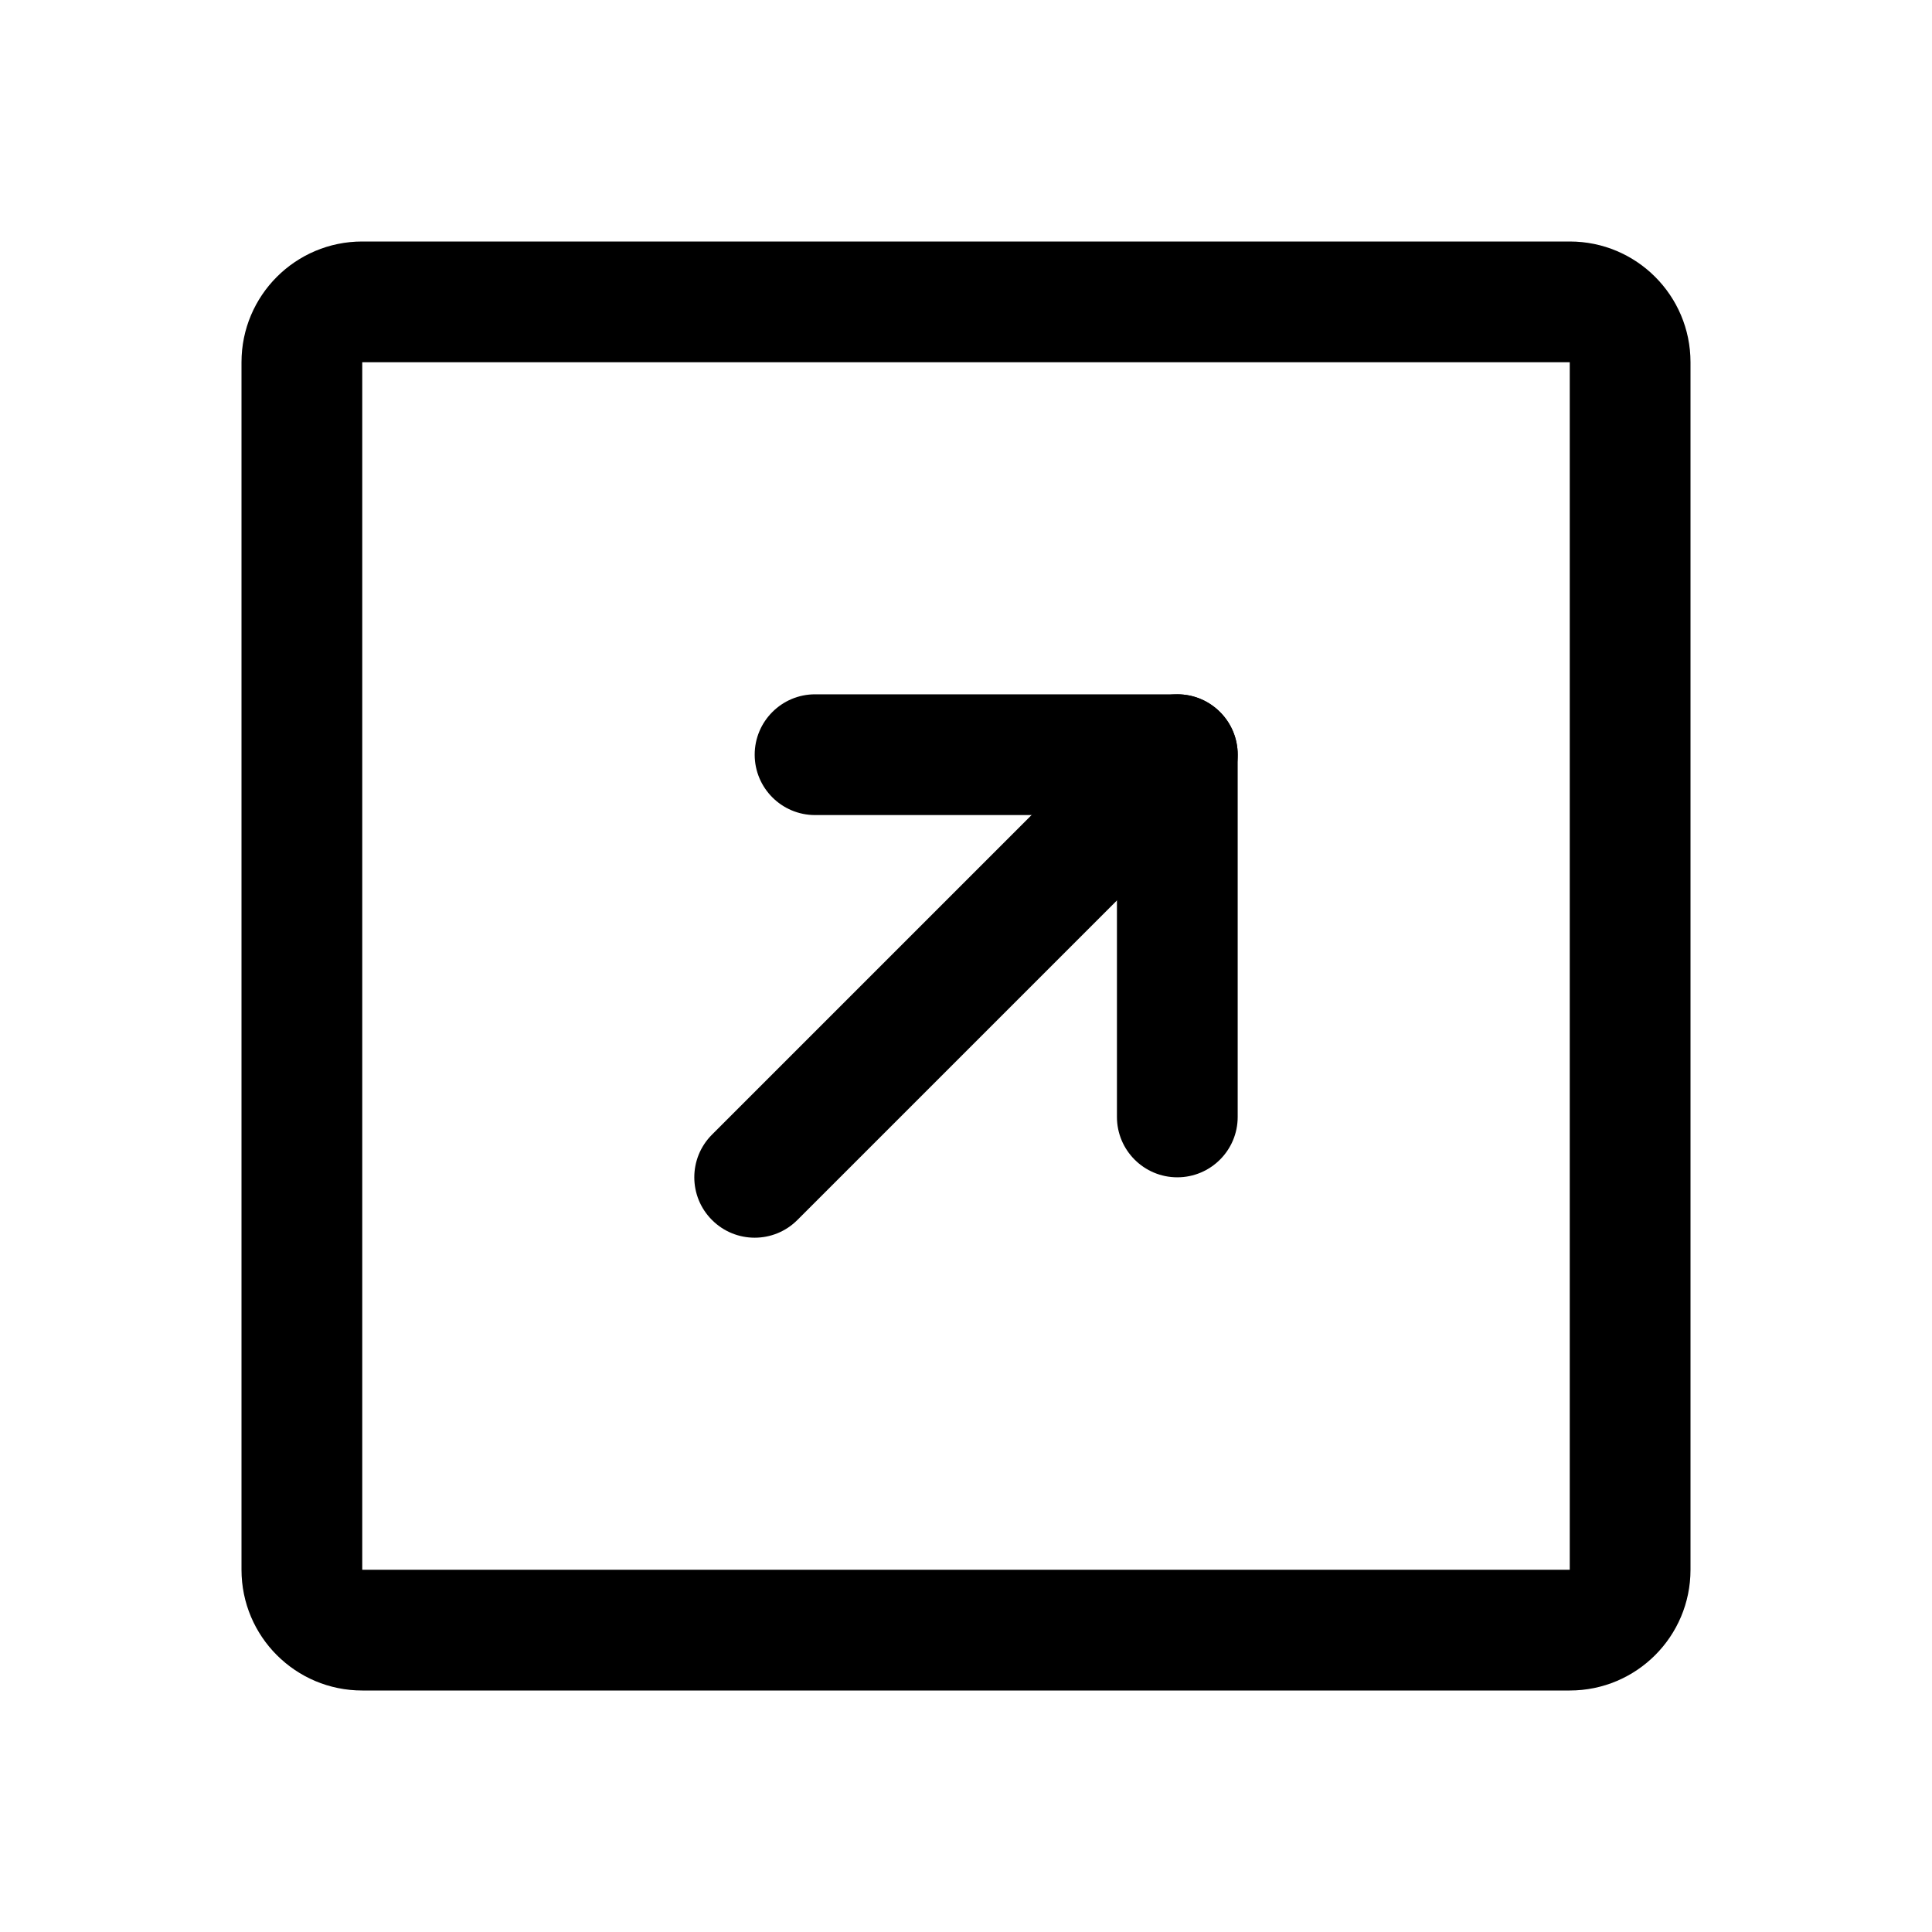
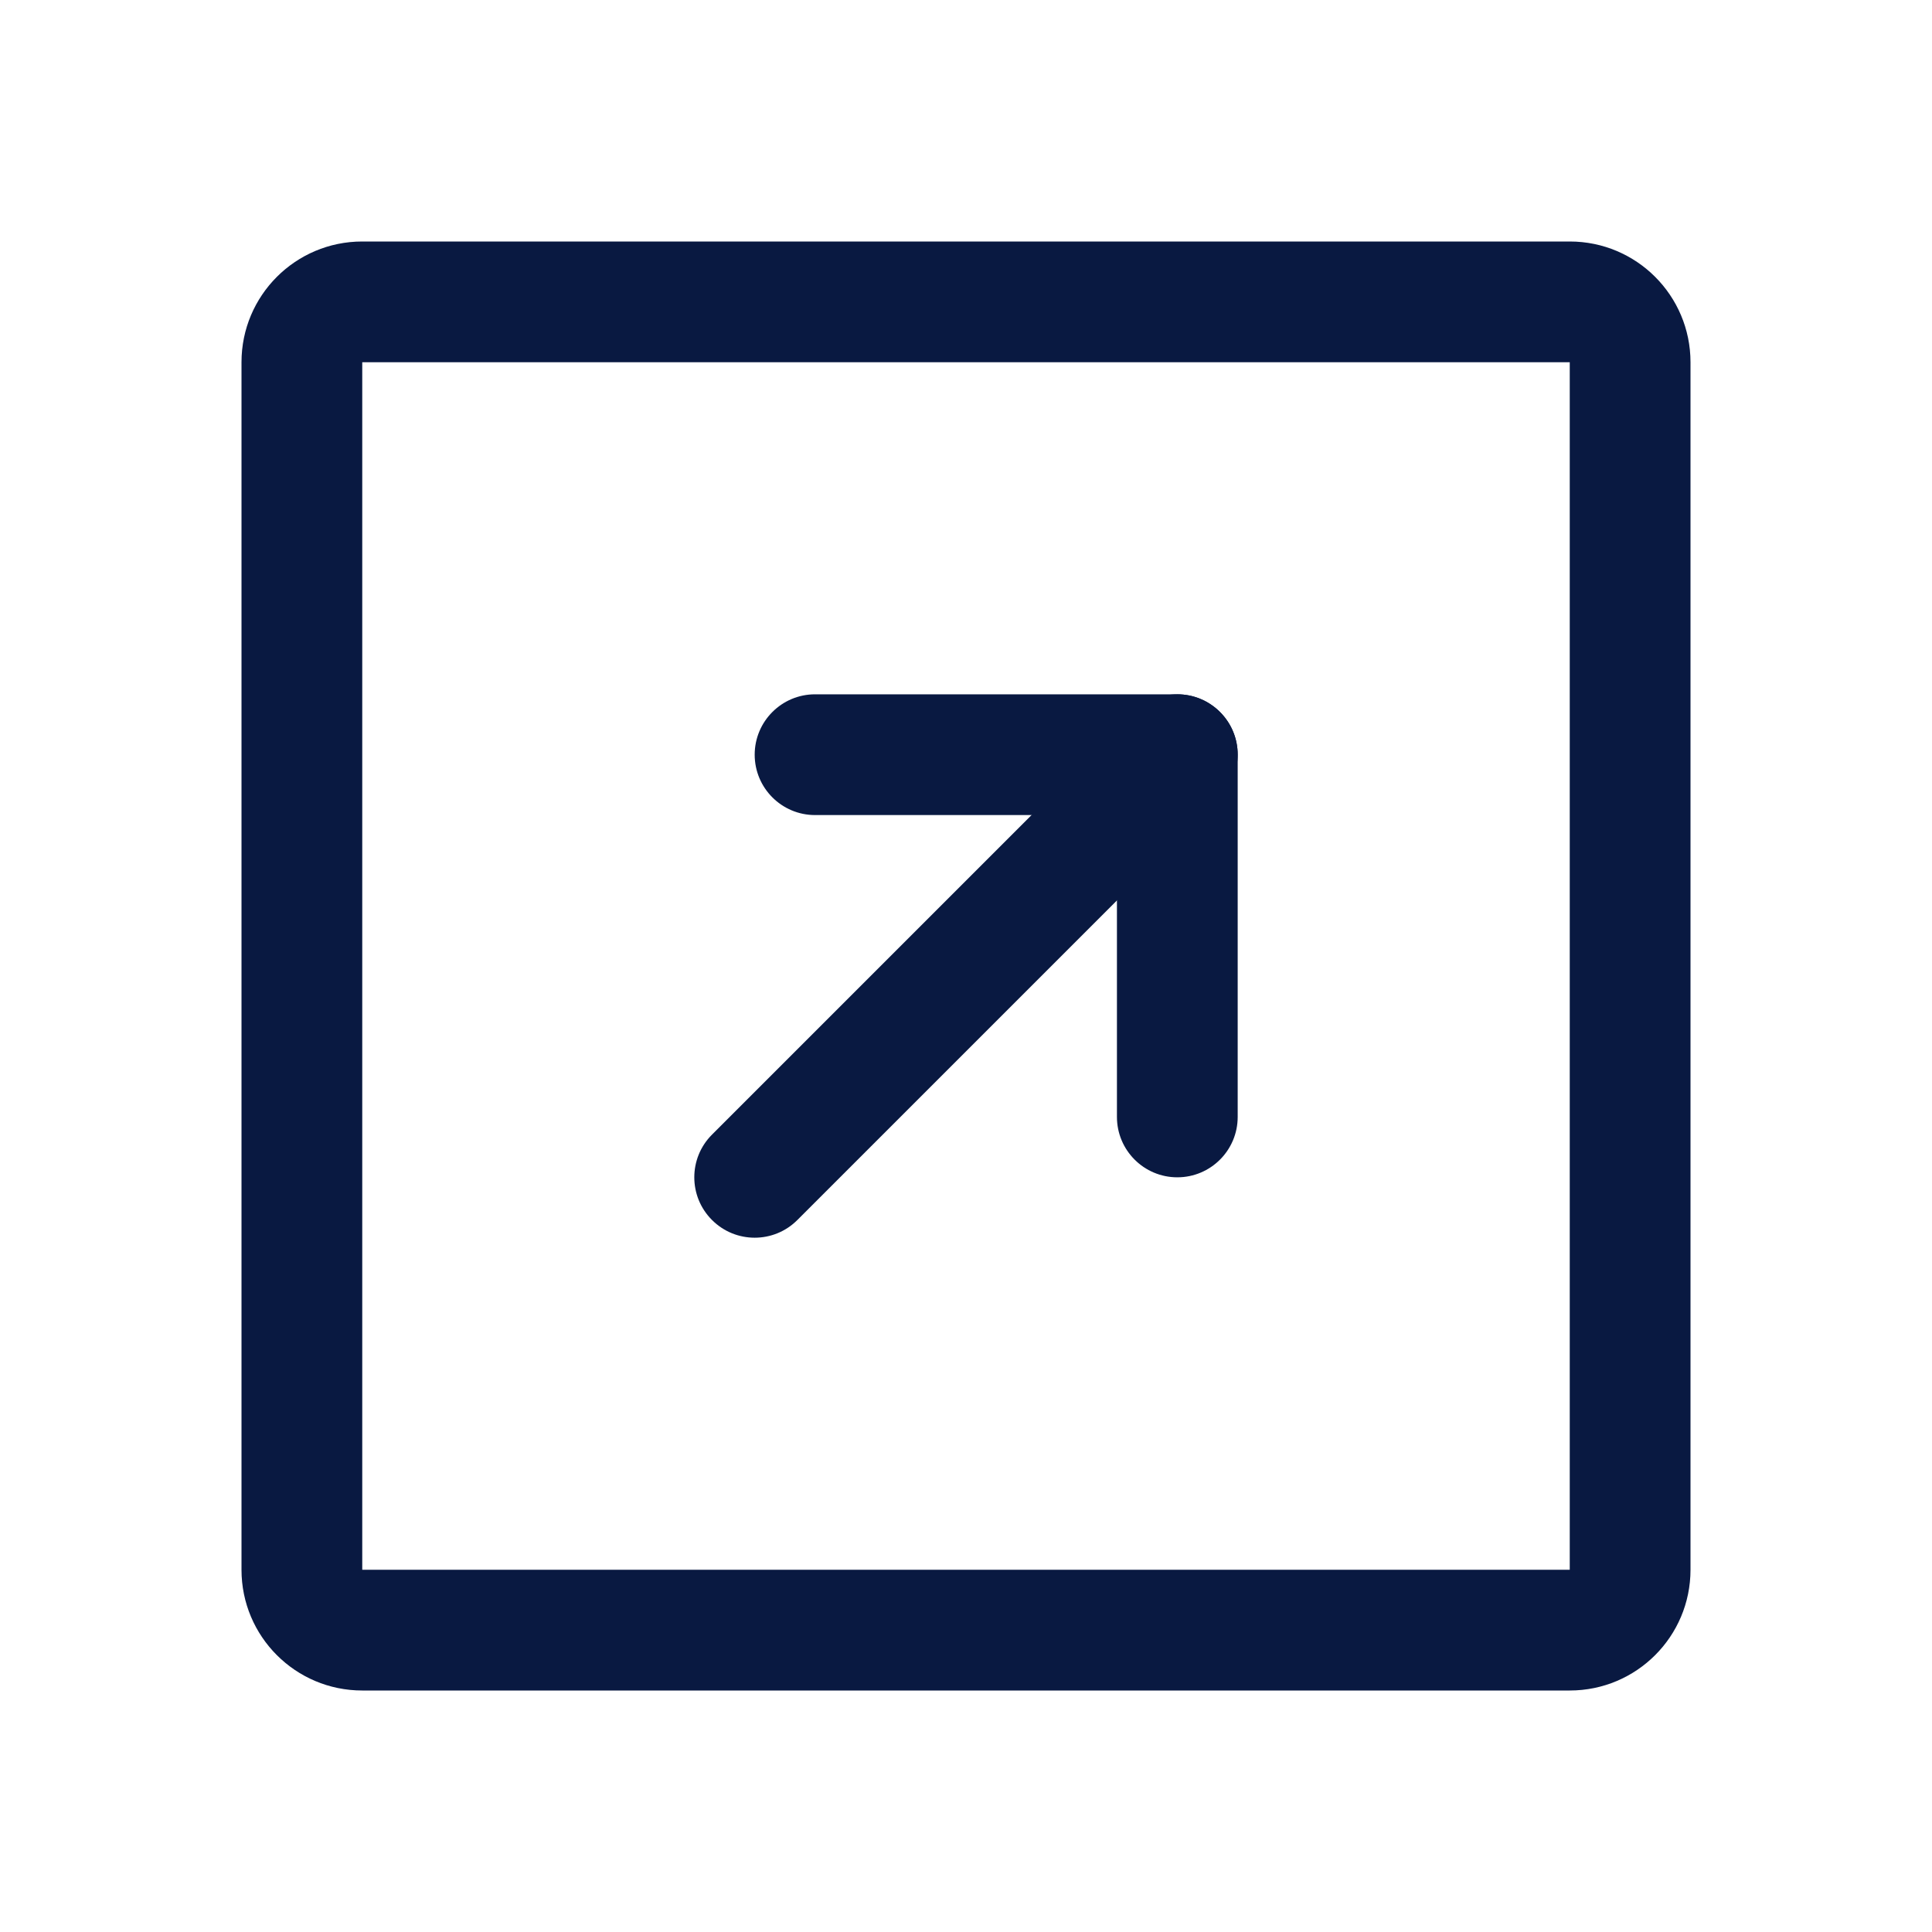
- <svg xmlns="http://www.w3.org/2000/svg" width="32" height="32" viewBox="0 0 32 32">
-   <path fill-rule="evenodd" clip-rule="evenodd" d="M6 28C4.895 28 4 27.105 4 26L4 6C4 4.895 4.895 4 6 4H26C27.105 4 28 4.895 28 6V26C28 27.105 27.105 28 26 28H6ZM6 6L6 26H26V6H6Z" />
-   <path fill-rule="evenodd" clip-rule="evenodd" d="M12.5 12.5C12.5 11.948 12.948 11.5 13.5 11.5H19.5C20.052 11.5 20.5 11.948 20.5 12.5V18.5C20.5 19.052 20.052 19.5 19.5 19.5C18.948 19.5 18.5 19.052 18.5 18.5V13.5H13.5C12.948 13.5 12.5 13.052 12.5 12.5Z" />
-   <path fill-rule="evenodd" clip-rule="evenodd" d="M20.207 11.793C20.598 12.183 20.598 12.817 20.207 13.207L13.207 20.207C12.817 20.598 12.183 20.598 11.793 20.207C11.402 19.817 11.402 19.183 11.793 18.793L18.793 11.793C19.183 11.402 19.817 11.402 20.207 11.793Z" />
+ <svg xmlns="http://www.w3.org/2000/svg" width="32" height="32" viewBox="0 0 32 32" fill="none">
+   <path fill-rule="evenodd" clip-rule="evenodd" d="M6 28C4.895 28 4 27.105 4 26L4 6C4 4.895 4.895 4 6 4H26C27.105 4 28 4.895 28 6V26C28 27.105 27.105 28 26 28H6ZM6 6L6 26H26V6H6Z" fill="#091941" />
+   <path fill-rule="evenodd" clip-rule="evenodd" d="M12.5 12.5C12.5 11.948 12.948 11.5 13.5 11.5H19.5C20.052 11.5 20.5 11.948 20.5 12.5V18.5C20.5 19.052 20.052 19.5 19.5 19.5C18.948 19.5 18.5 19.052 18.5 18.5V13.5H13.5C12.948 13.5 12.5 13.052 12.5 12.5Z" fill="#091941" />
+   <path fill-rule="evenodd" clip-rule="evenodd" d="M20.207 11.793C20.598 12.183 20.598 12.817 20.207 13.207L13.207 20.207C12.817 20.598 12.183 20.598 11.793 20.207C11.402 19.817 11.402 19.183 11.793 18.793L18.793 11.793C19.183 11.402 19.817 11.402 20.207 11.793Z" fill="#091941" />
</svg>
